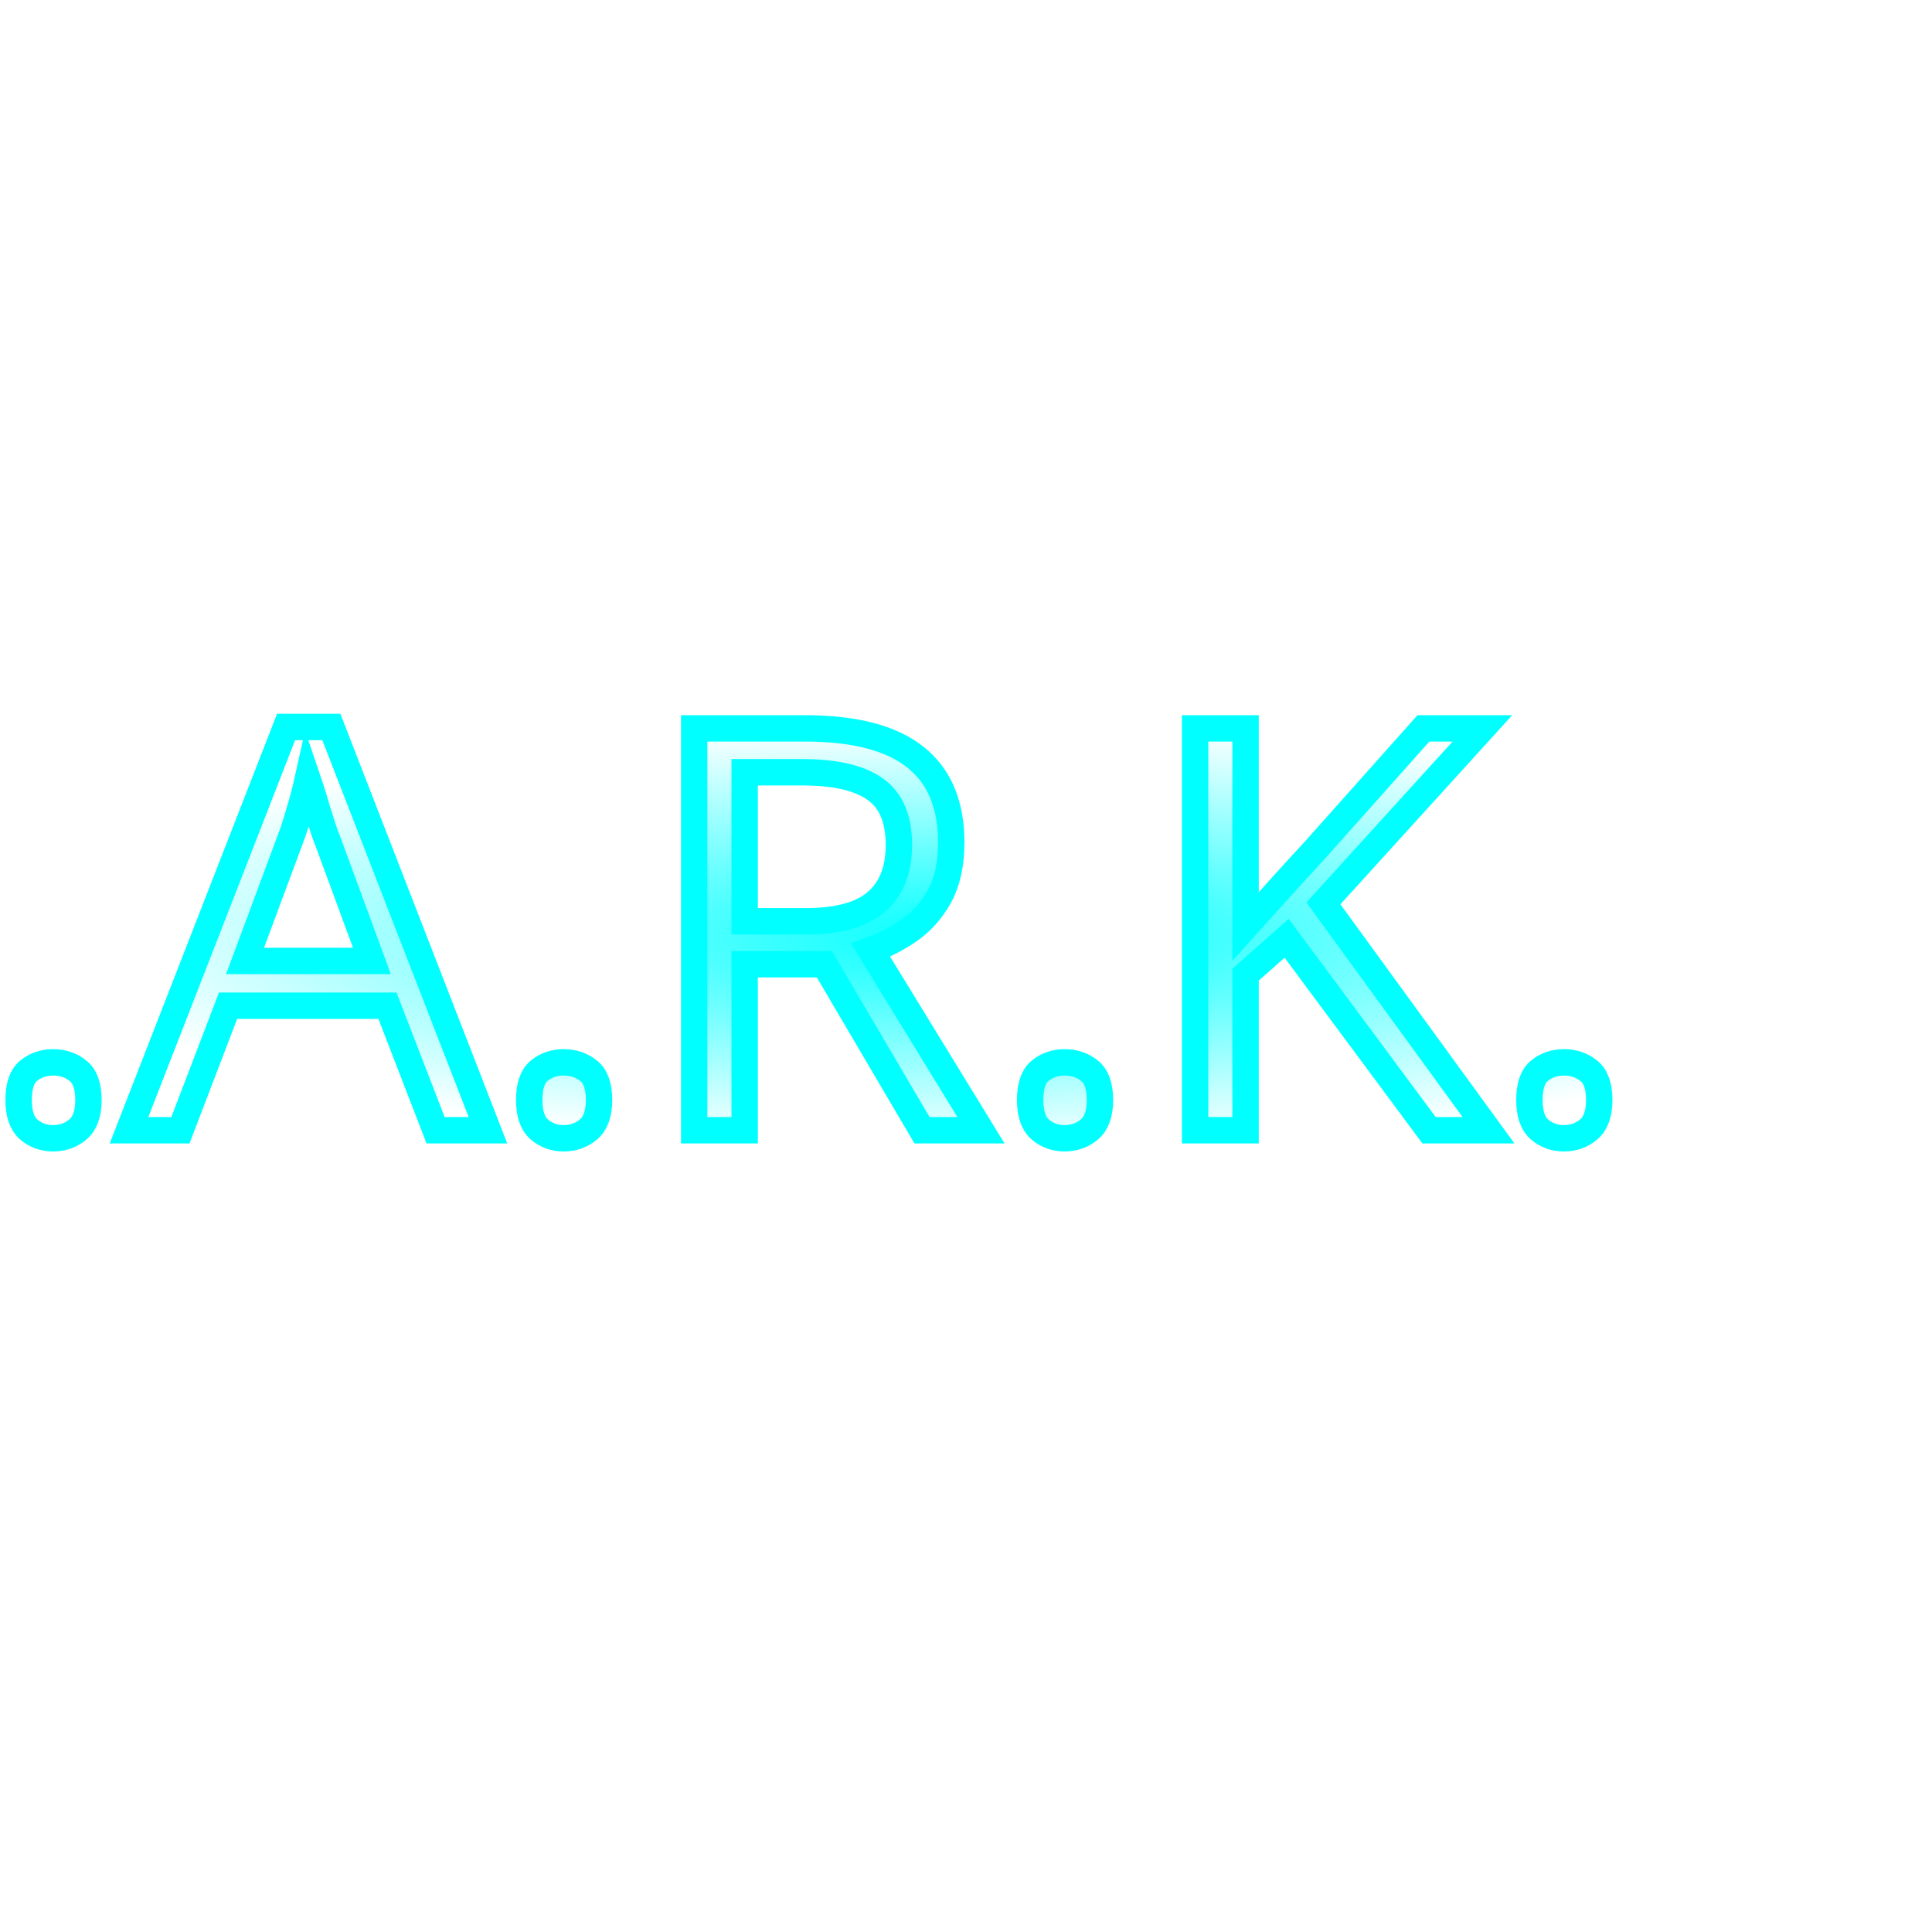
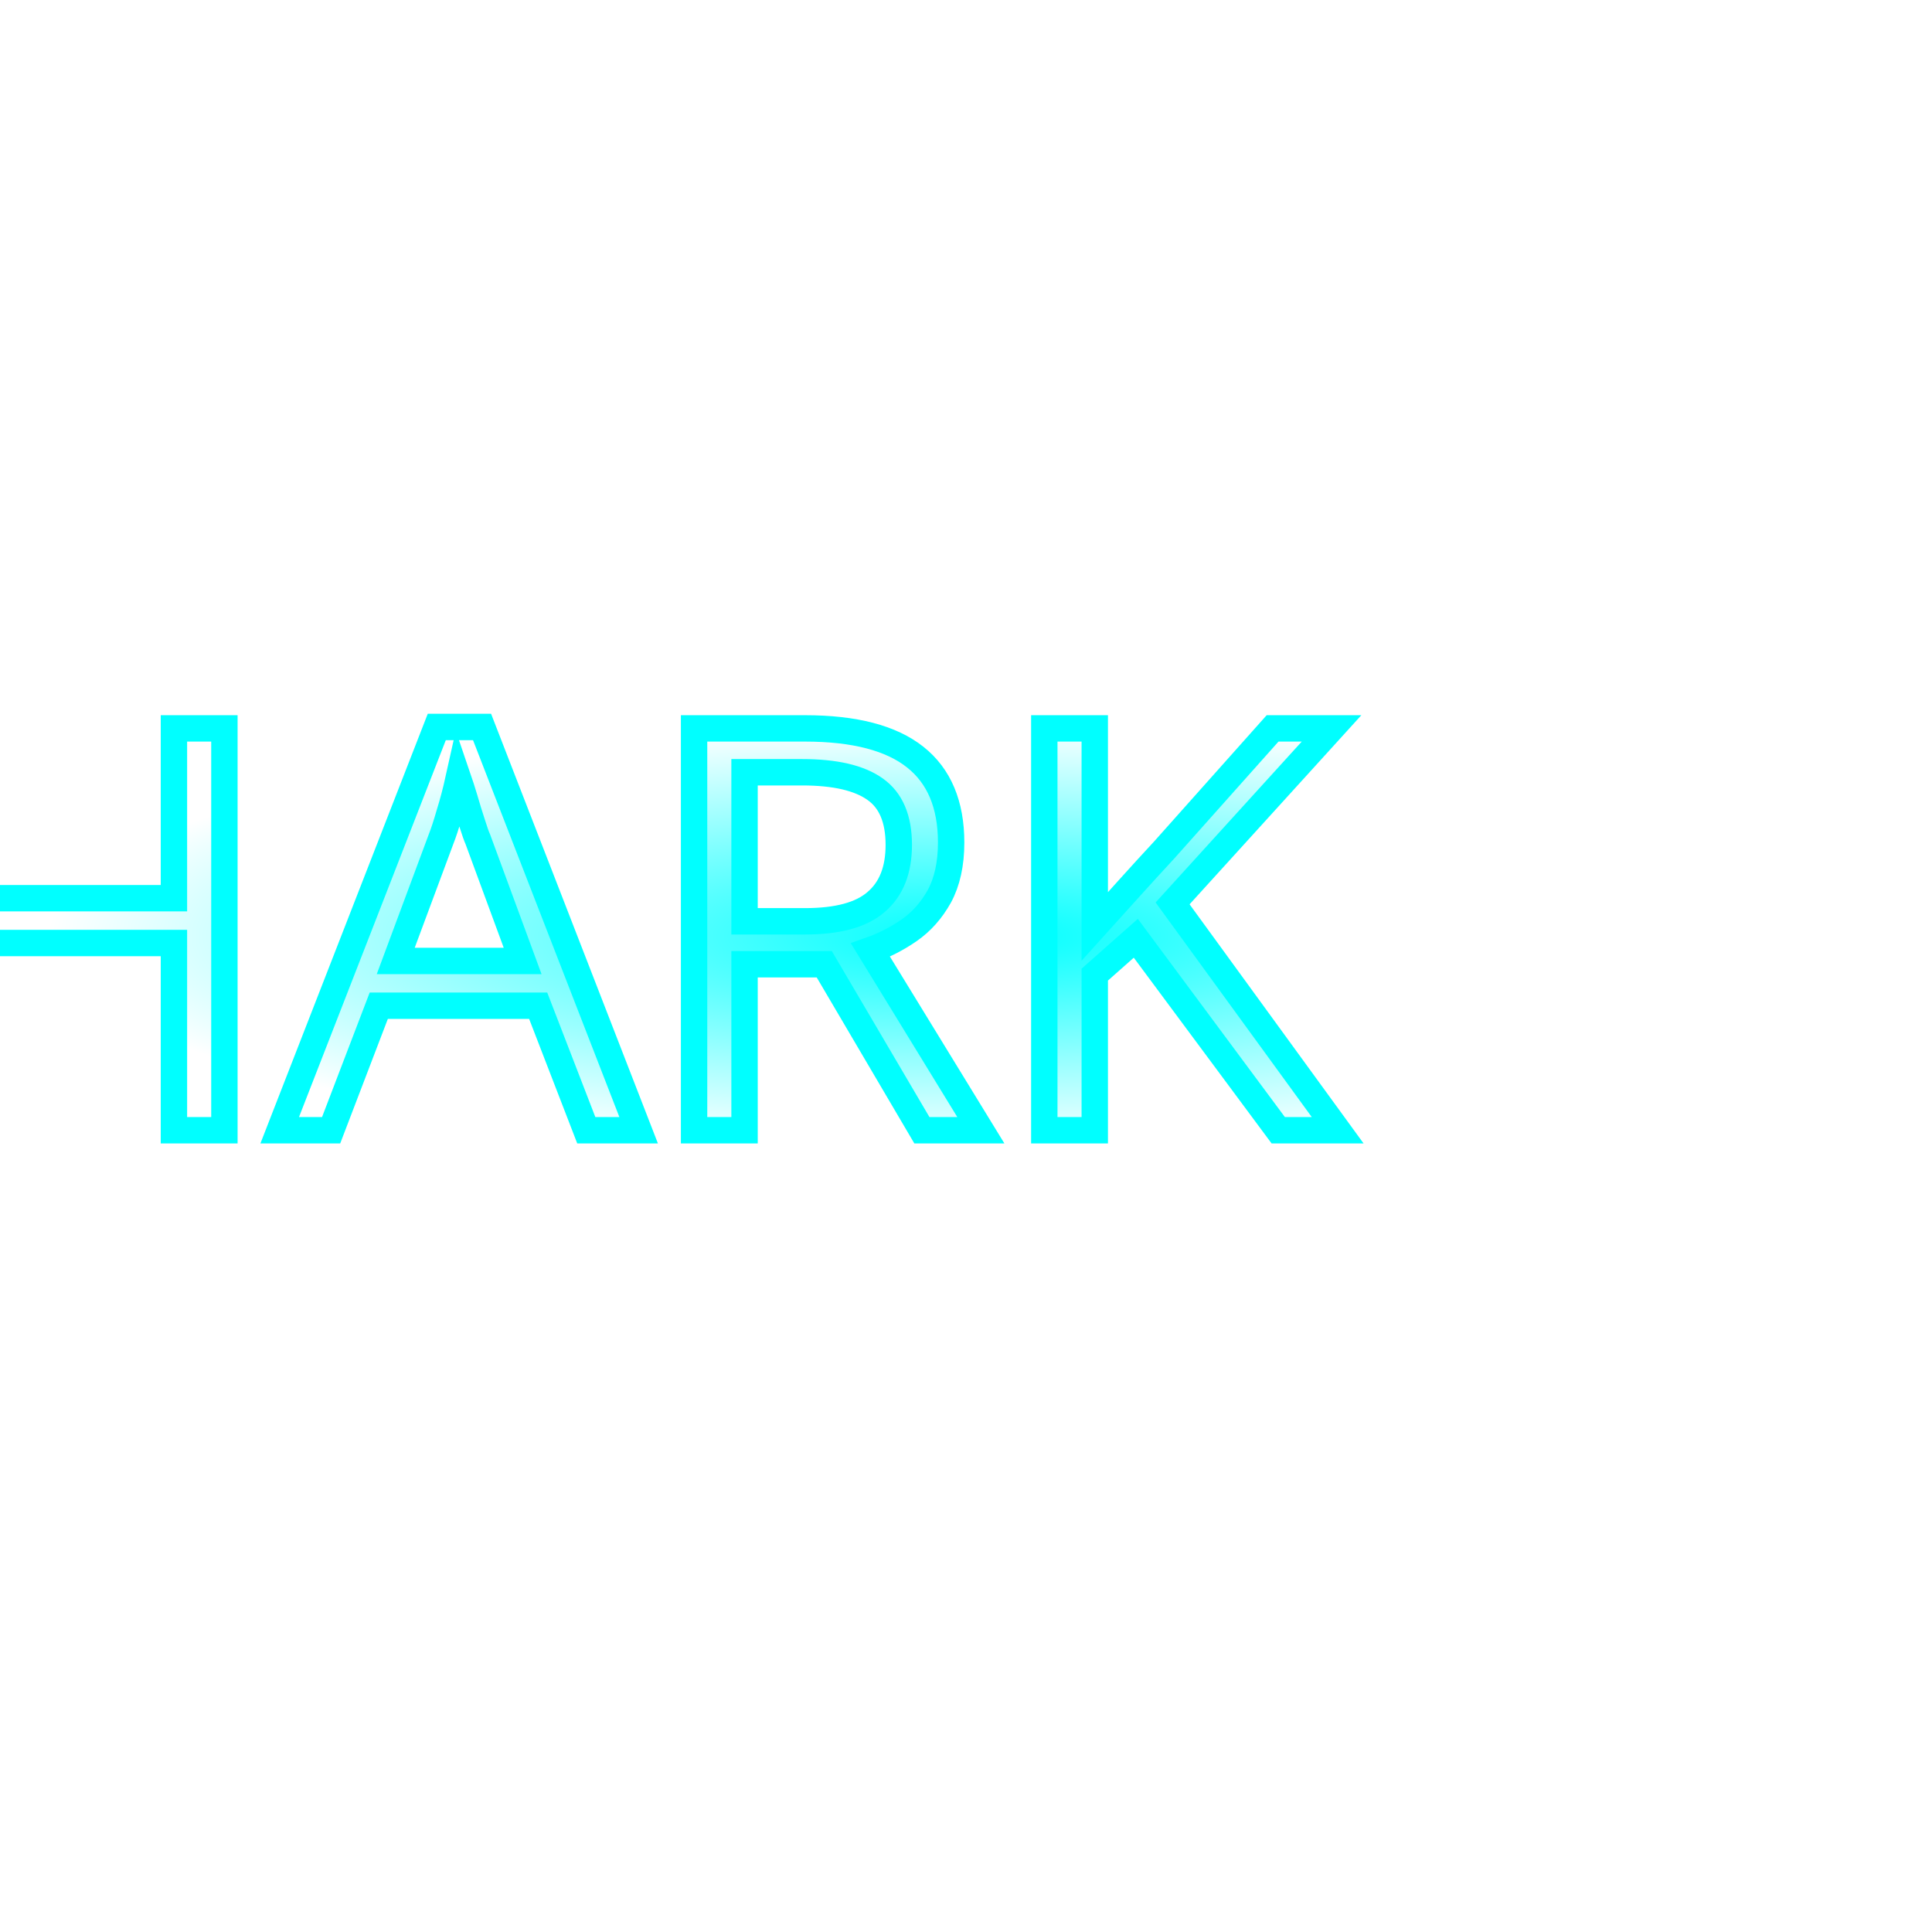
<svg xmlns="http://www.w3.org/2000/svg" xmlns:ns1="http://www.openswatchbook.org/uri/2009/osb" xmlns:xlink="http://www.w3.org/1999/xlink" width="64px" height="64px" viewBox="0 0 64 64" version="1.1" id="SVGRoot">
  <defs id="defs42">
    <linearGradient id="linearGradient855">
      <stop style="stop-color:#00ffff;stop-opacity:1;" offset="0" id="stop851" />
      <stop style="stop-color:#00ffff;stop-opacity:0;" offset="1" id="stop853" />
    </linearGradient>
    <linearGradient id="linearGradient2659">
      <stop style="stop-color:#00ffff;stop-opacity:1;" offset="0" id="stop2655" />
      <stop style="stop-color:#00ffff;stop-opacity:0;" offset="1" id="stop2657" />
    </linearGradient>
    <linearGradient id="linearGradient1175" ns1:paint="gradient">
      <stop style="stop-color:#ff00f8;stop-opacity:1;" offset="0" id="stop1171" />
      <stop style="stop-color:#ff00f8;stop-opacity:0;" offset="1" id="stop1173" />
    </linearGradient>
    <radialGradient xlink:href="#linearGradient2659" id="radialGradient2673" cx="32.369" cy="31.013" fx="32.369" fy="31.013" r="30.791" gradientTransform="matrix(1,0,0,0.22945,0,23.89723)" gradientUnits="userSpaceOnUse" />
    <radialGradient xlink:href="#linearGradient855" id="radialGradient857" cx="32.369" cy="31.013" fx="32.369" fy="31.013" r="30.791" gradientTransform="matrix(1,0,0,0.22945,0,23.89723)" gradientUnits="userSpaceOnUse" />
  </defs>
  <g id="layer1">
    <text xml:space="preserve" style="font-style:normal;font-variant:normal;font-weight:normal;font-stretch:normal;font-size:18.646px;line-height:0.25;font-family:'Segoe UI';-inkscape-font-specification:'Segoe UI';text-align:center;letter-spacing:0px;word-spacing:0px;text-anchor:middle;fill:url(#radialGradient2673);fill-opacity:1;stroke:#00ffff;stroke-width:0.874;stroke-opacity:1;" x="32.005" y="37.441" id="text57">
-       <tspan id="tspan55" x="32.005" y="37.441" style="stroke-width:0.874;stroke:#00ffff;stroke-opacity:1;fill:url(#radialGradient2673);fill-opacity:1;">H.A.R.K.</tspan>
+       <tspan id="tspan55" x="32.005" y="37.441" style="stroke-width:0.874;stroke:#00ffff;stroke-opacity:1;fill:url(#radialGradient2673);fill-opacity:1;">HARK</tspan>
    </text>
  </g>
</svg>
